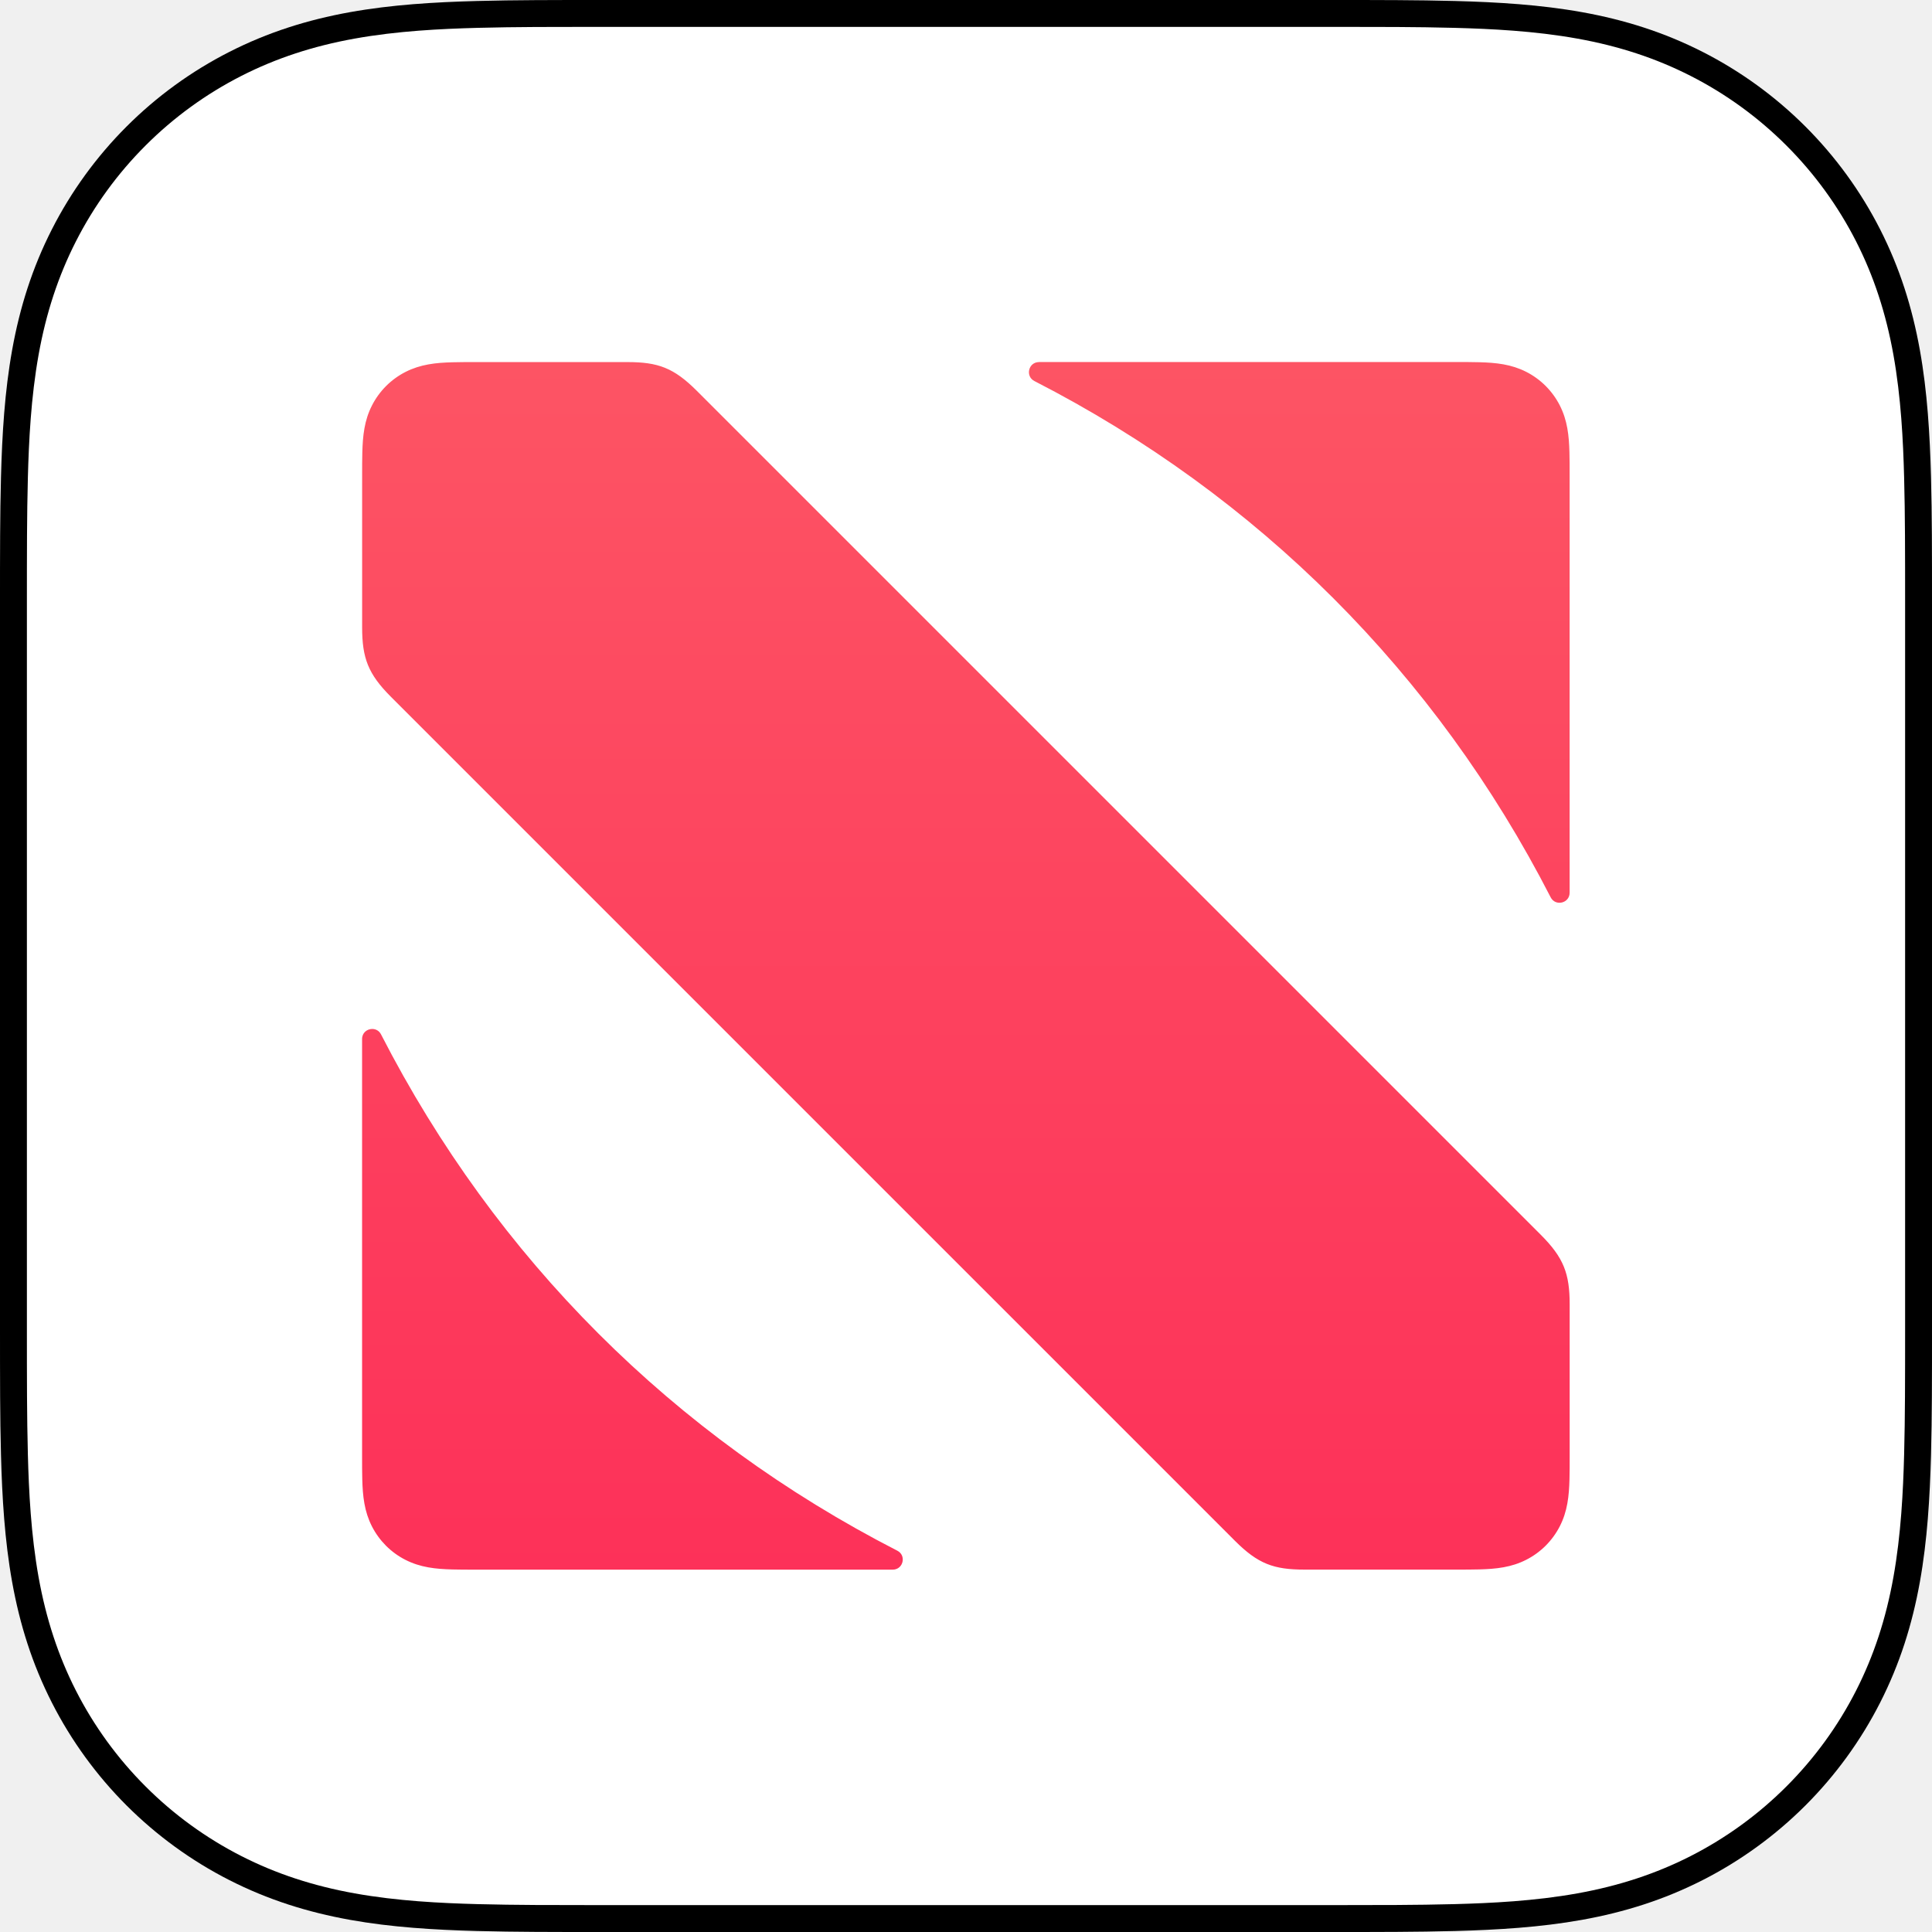
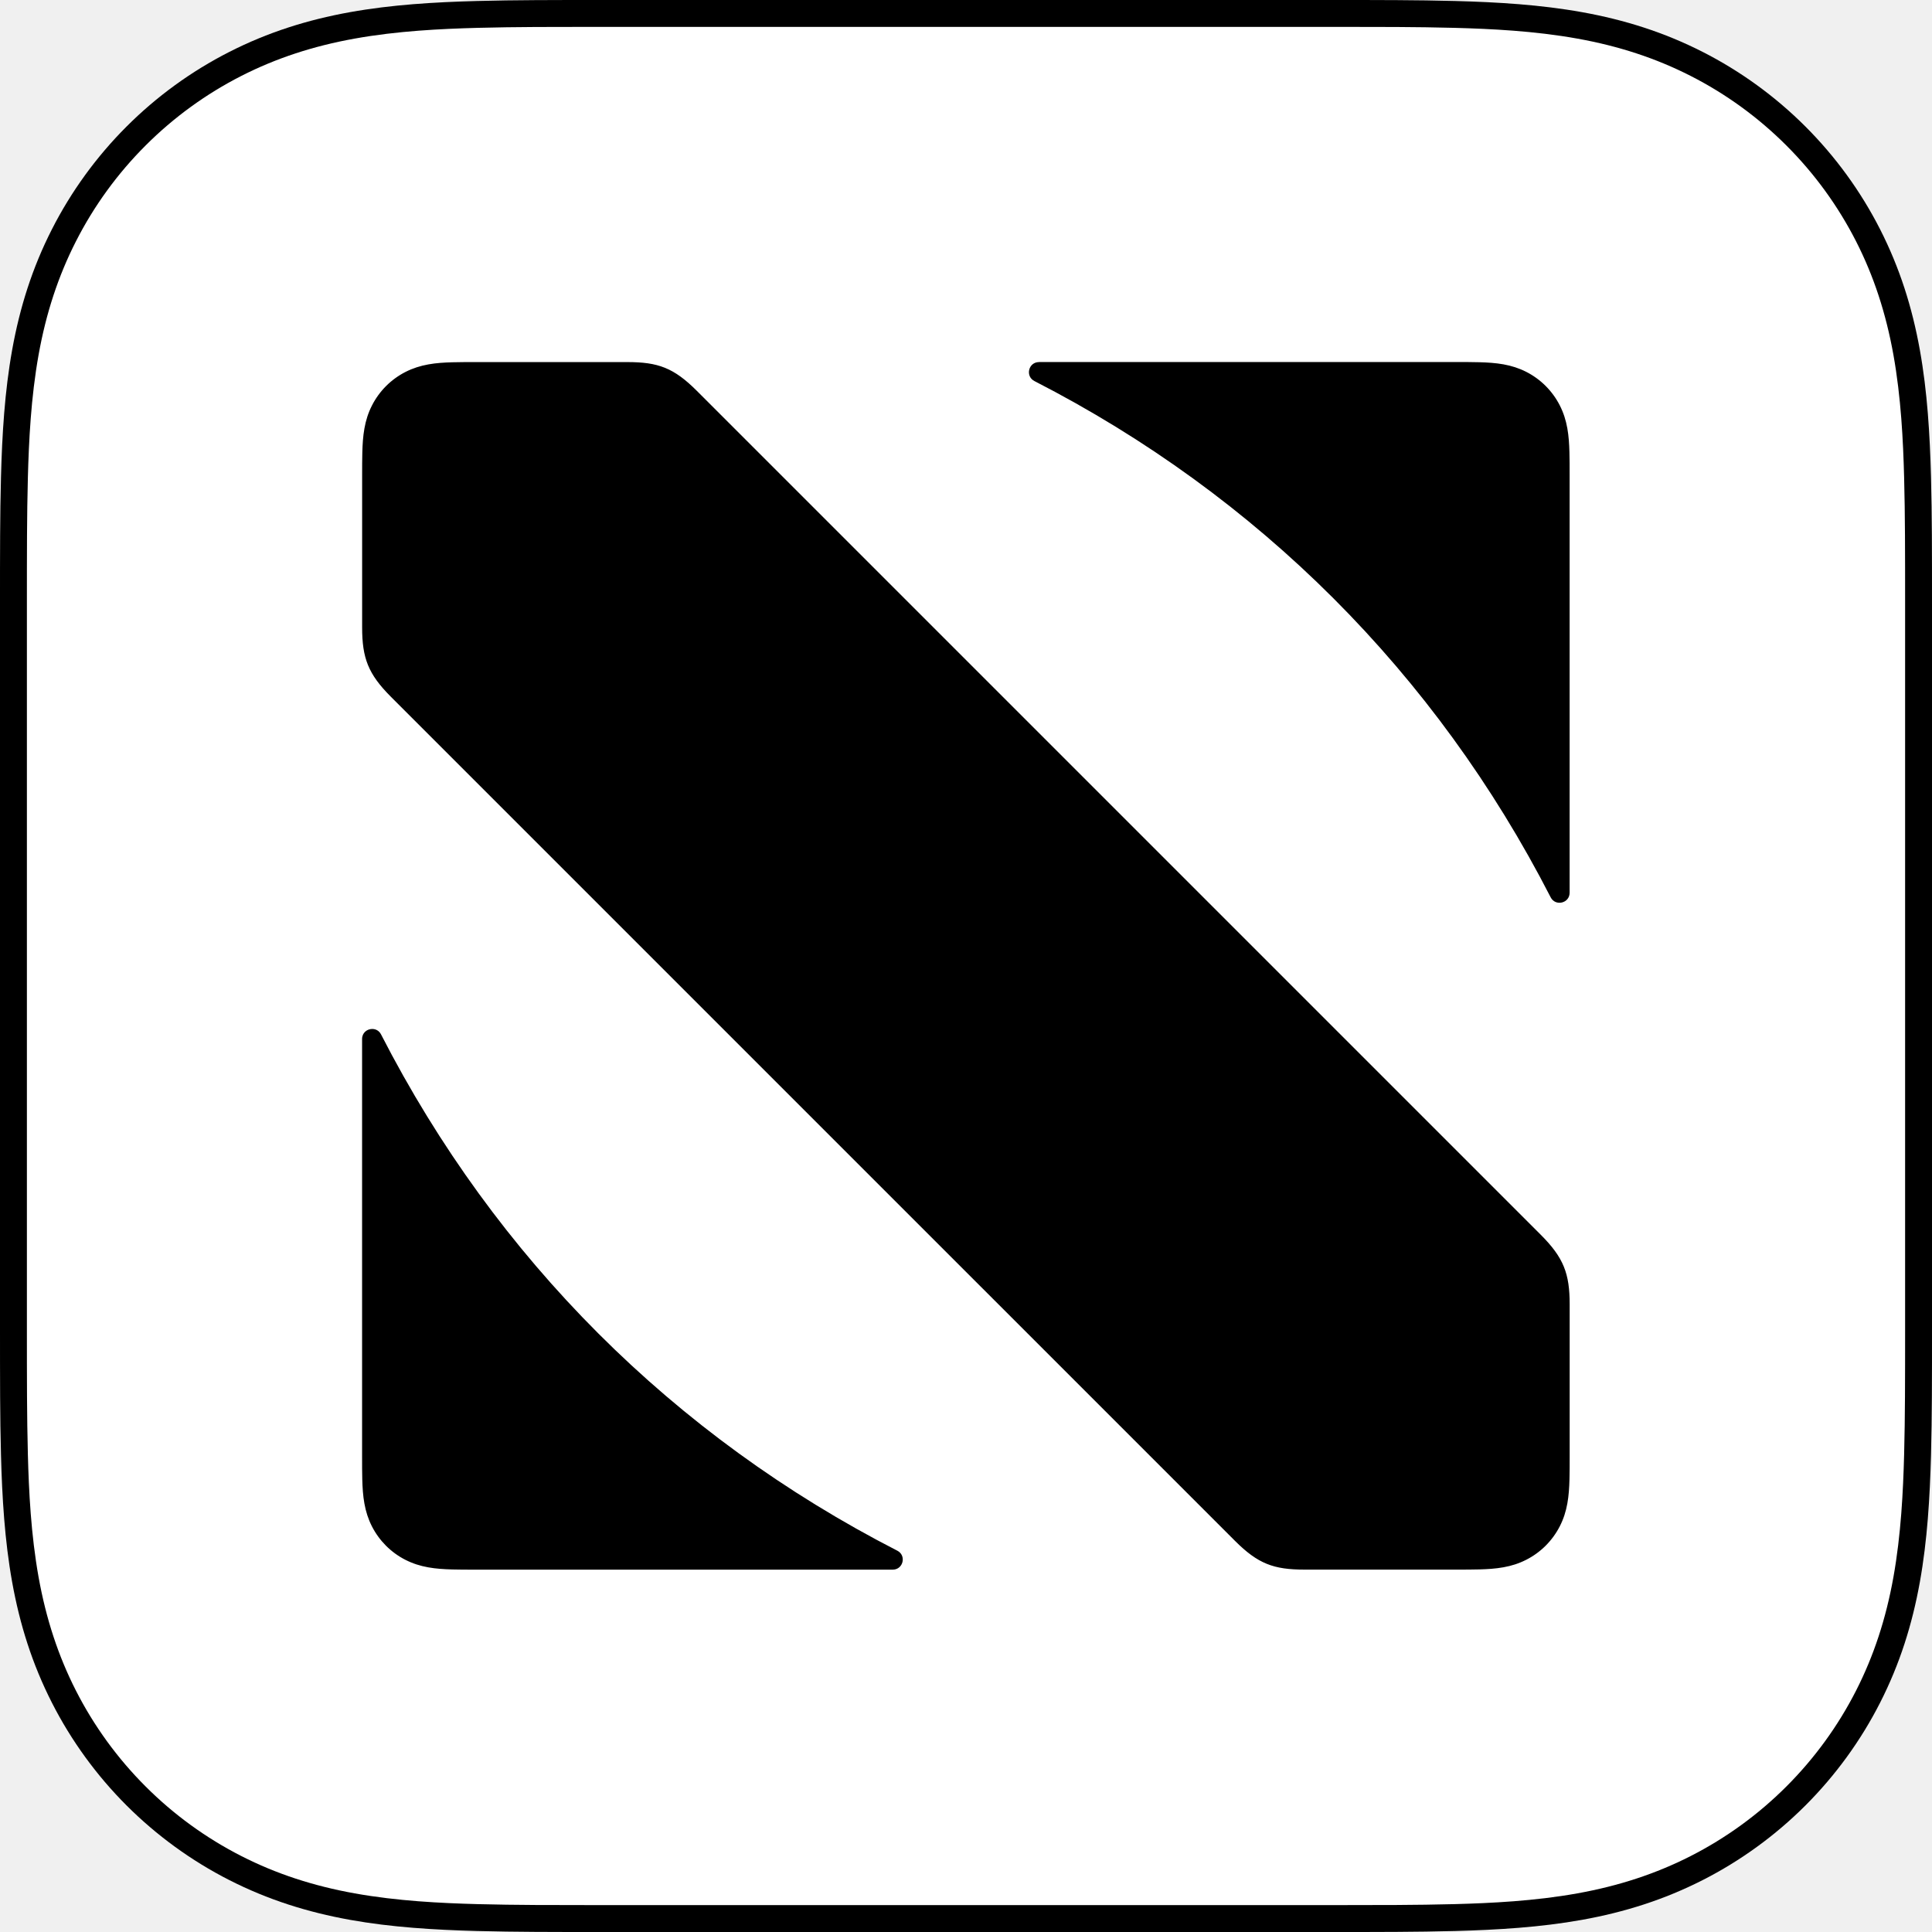
<svg xmlns="http://www.w3.org/2000/svg" version="1.1" id="Artwork" x="0px" y="0px" width="79.37px" height="79.37px" viewBox="0 0 79.37 79.37" enable-background="new 0 0 79.37 79.37" xml:space="preserve">
  <g>
    <path d="M54.921,0c-0.126,0-0.253,0-0.379,0H24.828c-0.126,0-0.253,0-0.379,0   c-0.822,0-1.643,0-2.465,0.005c-0.799,0.005-1.597,0.014-2.395,0.036   c-1.739,0.047-3.494,0.15-5.214,0.459c-1.745,0.314-3.369,0.826-4.955,1.633   C7.861,2.926,6.435,3.962,5.199,5.199C3.962,6.435,2.926,7.861,2.133,9.419   c-0.808,1.586-1.32,3.211-1.634,4.958c-0.309,1.72-0.411,3.474-0.458,5.212   c-0.022,0.798-0.031,1.597-0.036,2.395c-0.006,0.948-0.005,1.896-0.005,2.844v29.714   c0,0.948-0,1.896,0.005,2.844c0.005,0.798,0.014,1.597,0.036,2.395   c0.047,1.739,0.149,3.493,0.458,5.212c0.314,1.746,0.826,3.371,1.634,4.958   c0.793,1.558,1.83,2.984,3.066,4.22c1.237,1.236,2.663,2.273,4.221,3.066   c1.586,0.807,3.21,1.319,4.955,1.633c1.72,0.309,3.475,0.412,5.214,0.459   c0.798,0.022,1.597,0.031,2.395,0.036c0.822,0.005,1.643,0.005,2.465,0.005c0.126,0,0.253,0,0.379,0   h29.714c0.126,0,0.253,0,0.379,0c0.822,0,1.643-0,2.465-0.005c0.798-0.005,1.597-0.014,2.395-0.036   c1.739-0.047,3.494-0.15,5.214-0.459c1.745-0.314,3.369-0.826,4.955-1.633   c1.558-0.793,2.984-1.83,4.221-3.066c1.236-1.236,2.273-2.662,3.066-4.22   c0.808-1.586,1.32-3.211,1.634-4.958c0.309-1.72,0.411-3.474,0.458-5.212   c0.022-0.798,0.031-1.597,0.036-2.395c0.006-0.948,0.005-1.896,0.005-2.844V24.828   c0-0.948,0-1.896-0.005-2.844c-0.005-0.798-0.014-1.597-0.036-2.395   c-0.047-1.739-0.149-3.493-0.458-5.212c-0.314-1.746-0.826-3.371-1.634-4.958   c-0.793-1.558-1.83-2.984-3.066-4.22c-1.236-1.236-2.663-2.273-4.221-3.066   c-1.586-0.807-3.21-1.319-4.955-1.633c-1.72-0.309-3.475-0.412-5.214-0.459   c-0.798-0.022-1.597-0.031-2.395-0.036C56.565,0,55.743,0,54.921,0L54.921,0z" />
    <path fill="#FFFFFF" d="M54.921,1.104l2.458,0.005c0.791,0.005,1.582,0.014,2.372,0.035   c1.508,0.041,3.287,0.125,5.049,0.442c1.71,0.307,3.231,0.808,4.649,1.53   c1.457,0.742,2.783,1.705,3.941,2.863c1.158,1.158,2.121,2.484,2.863,3.94   c0.723,1.42,1.223,2.941,1.531,4.652c0.316,1.761,0.401,3.539,0.441,5.047   c0.021,0.791,0.03,1.581,0.035,2.372c0.005,0.886,0.005,1.773,0.005,2.659v0.178v29.714v0.178   c0,0.887,0,1.773-0.005,2.659c-0.005,0.791-0.014,1.581-0.035,2.372   c-0.041,1.508-0.125,3.286-0.441,5.047c-0.307,1.711-0.808,3.232-1.531,4.652   c-0.742,1.457-1.705,2.783-2.863,3.941c-1.158,1.158-2.484,2.121-3.941,2.863   c-1.419,0.722-2.94,1.223-4.649,1.53c-1.761,0.317-3.541,0.401-5.049,0.442   c-0.791,0.021-1.581,0.03-2.372,0.035l-2.458,0.005h-0.379H24.828h-0.379l-2.458-0.005   c-0.791-0.005-1.581-0.014-2.372-0.035c-1.508-0.041-3.287-0.125-5.049-0.442   c-1.71-0.307-3.231-0.808-4.649-1.53c-1.457-0.742-2.783-1.705-3.941-2.863   c-1.158-1.158-2.121-2.484-2.863-3.941c-0.723-1.42-1.223-2.941-1.531-4.652   c-0.316-1.761-0.401-3.539-0.441-5.047c-0.021-0.791-0.03-1.581-0.035-2.372   c-0.005-0.883-0.005-1.766-0.005-2.648v-0.189V24.828v-0.189c-0-0.883-0-1.766,0.005-2.648   c0.005-0.791,0.014-1.581,0.035-2.372c0.041-1.508,0.125-3.286,0.441-5.047   c0.307-1.711,0.808-3.232,1.531-4.652C3.858,8.463,4.821,7.137,5.979,5.979   c1.158-1.158,2.484-2.121,3.941-2.863c1.419-0.722,2.94-1.223,4.649-1.53   c1.761-0.317,3.541-0.401,5.049-0.442c0.791-0.021,1.581-0.03,2.372-0.035L24.449,1.104h0.379h29.714   H54.921" />
    <g>
      <g>
        <linearGradient id="SVGID_1_" gradientUnits="userSpaceOnUse" x1="39.679" y1="64.483" x2="39.679" y2="14.875">
-           <stop offset="0" style="stop-color:#FD3159" />
-           <stop offset="1" style="stop-color:#FD5464" />
+           <stop offset="0" style="stopColor:#FD3159" />
+           <stop offset="1" style="stopColor:#FD5464" />
        </linearGradient>
        <path fill-rule="evenodd" clip-rule="evenodd" fill="url(#SVGID_1_)" d="M14.875,42.684v15.047l0,2.058     c0,0.179-0,0.358,0.001,0.538c0.001,0.151,0.003,0.302,0.007,0.453     c0.009,0.329,0.028,0.66,0.087,0.986c0.059,0.33,0.156,0.637,0.308,0.937     c0.15,0.295,0.346,0.564,0.579,0.798c0.234,0.234,0.503,0.43,0.797,0.579     c0.3,0.153,0.607,0.25,0.937,0.309c0.325,0.059,0.656,0.078,0.985,0.087     c0.151,0.004,0.302,0.006,0.453,0.007c0.179,0.001,0.358,0.001,0.537,0.001l2.058,0h15.05     c0.433,0,0.574-0.582,0.189-0.779c-9.194-4.716-16.493-12.015-21.209-21.209     c-0.079-0.155-0.221-0.224-0.361-0.224C15.083,42.271,14.875,42.425,14.875,42.684 M19.577,14.875     c-0.18,0-0.359,0-0.539,0.001c-0.151,0.001-0.302,0.003-0.453,0.007     c-0.329,0.009-0.662,0.028-0.987,0.087c-0.33,0.06-0.638,0.156-0.938,0.309     c-0.295,0.15-0.565,0.346-0.799,0.58c-0.234,0.234-0.43,0.504-0.58,0.799     c-0.153,0.3-0.25,0.608-0.309,0.938c-0.059,0.326-0.078,0.658-0.087,0.987     c-0.004,0.151-0.006,0.302-0.007,0.453c-0.001,0.151-0.001,0.303-0.001,0.454v0.084v6.196     c0,1.264,0.246,1.919,1.183,2.856l34.673,34.673c0.949,0.949,1.595,1.183,2.856,1.183h6.194     c0.179,0,0.359,0,0.539-0.001c0.151-0.001,0.302-0.003,0.454-0.007     c0.329-0.009,0.662-0.028,0.987-0.087c0.331-0.059,0.638-0.156,0.938-0.309     c0.295-0.15,0.565-0.346,0.799-0.58c0.234-0.234,0.43-0.504,0.581-0.799     c0.153-0.3,0.25-0.608,0.309-0.938c0.059-0.325,0.078-0.658,0.087-0.987     c0.004-0.151,0.006-0.302,0.007-0.453c0.001-0.152,0.001-0.304,0.001-0.457V53.588     c0-1.265-0.246-1.919-1.183-2.857l-34.673-34.673c-0.949-0.949-1.595-1.183-2.857-1.183H19.577      M42.684,14.875c-0.433,0-0.574,0.582-0.189,0.779c9.194,4.716,16.493,12.015,21.209,21.209     c0.197,0.385,0.779,0.244,0.779-0.189V21.627l-0-2.058c0-0.179,0-0.358-0.001-0.538     c-0.001-0.151-0.003-0.302-0.007-0.453c-0.009-0.329-0.028-0.661-0.087-0.986     c-0.059-0.33-0.156-0.637-0.309-0.937c-0.15-0.295-0.346-0.564-0.579-0.798     c-0.234-0.234-0.503-0.43-0.798-0.58c-0.3-0.153-0.607-0.249-0.937-0.309     c-0.325-0.058-0.656-0.078-0.985-0.087c-0.151-0.004-0.302-0.006-0.453-0.007     c-0.179-0.001-0.358-0.001-0.537-0.001l-2.058-0H42.684" />
      </g>
    </g>
  </g>
  <g>
</g>
  <g>
</g>
  <g>
</g>
  <g>
</g>
  <g>
</g>
  <g>
</g>
</svg>
